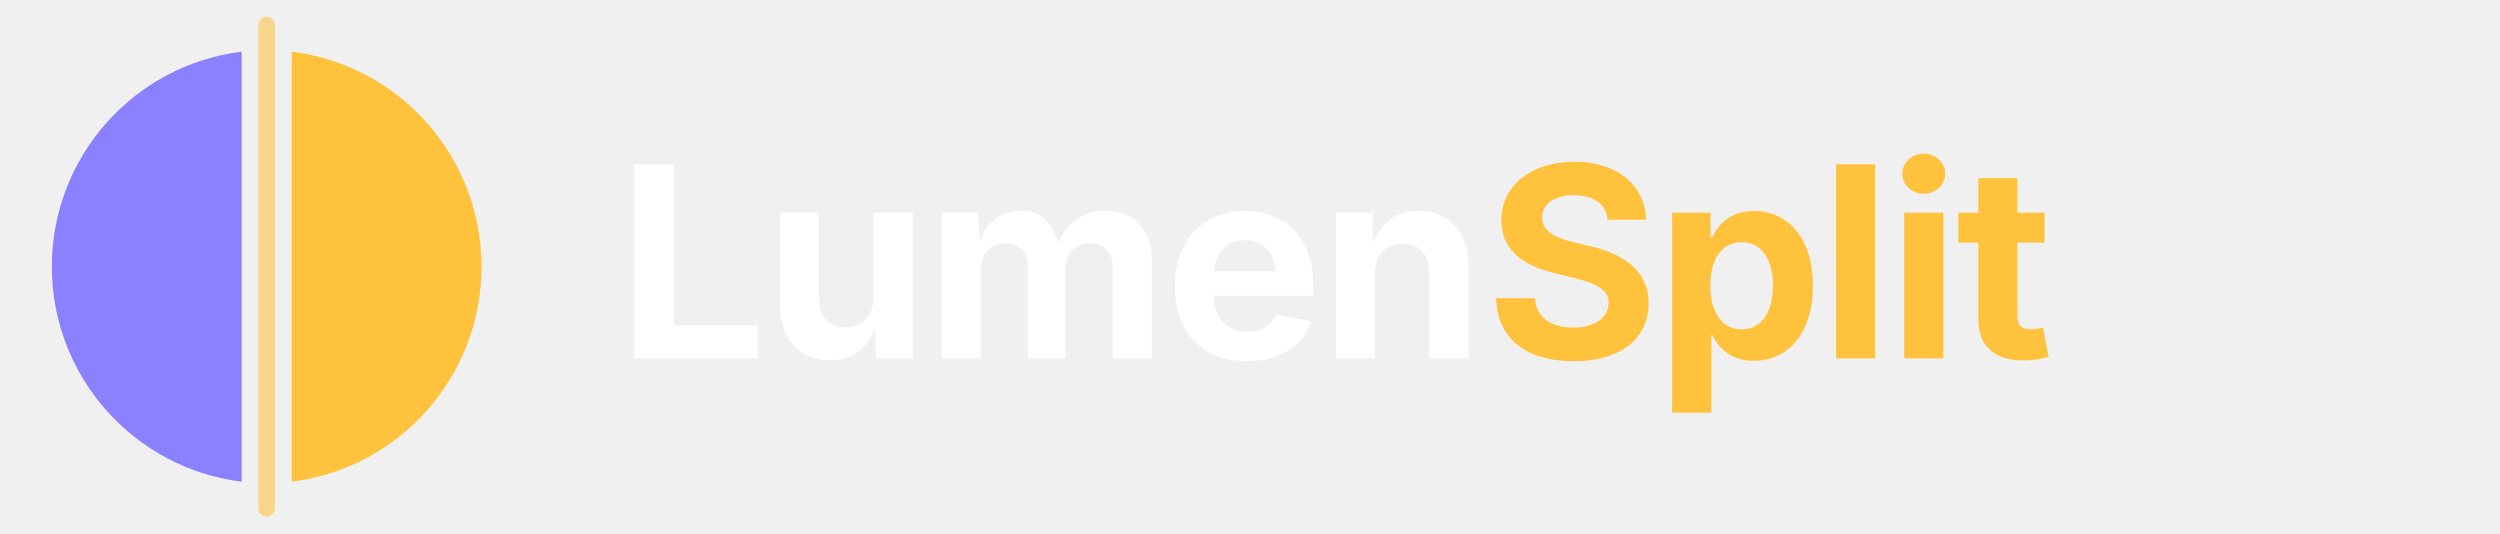
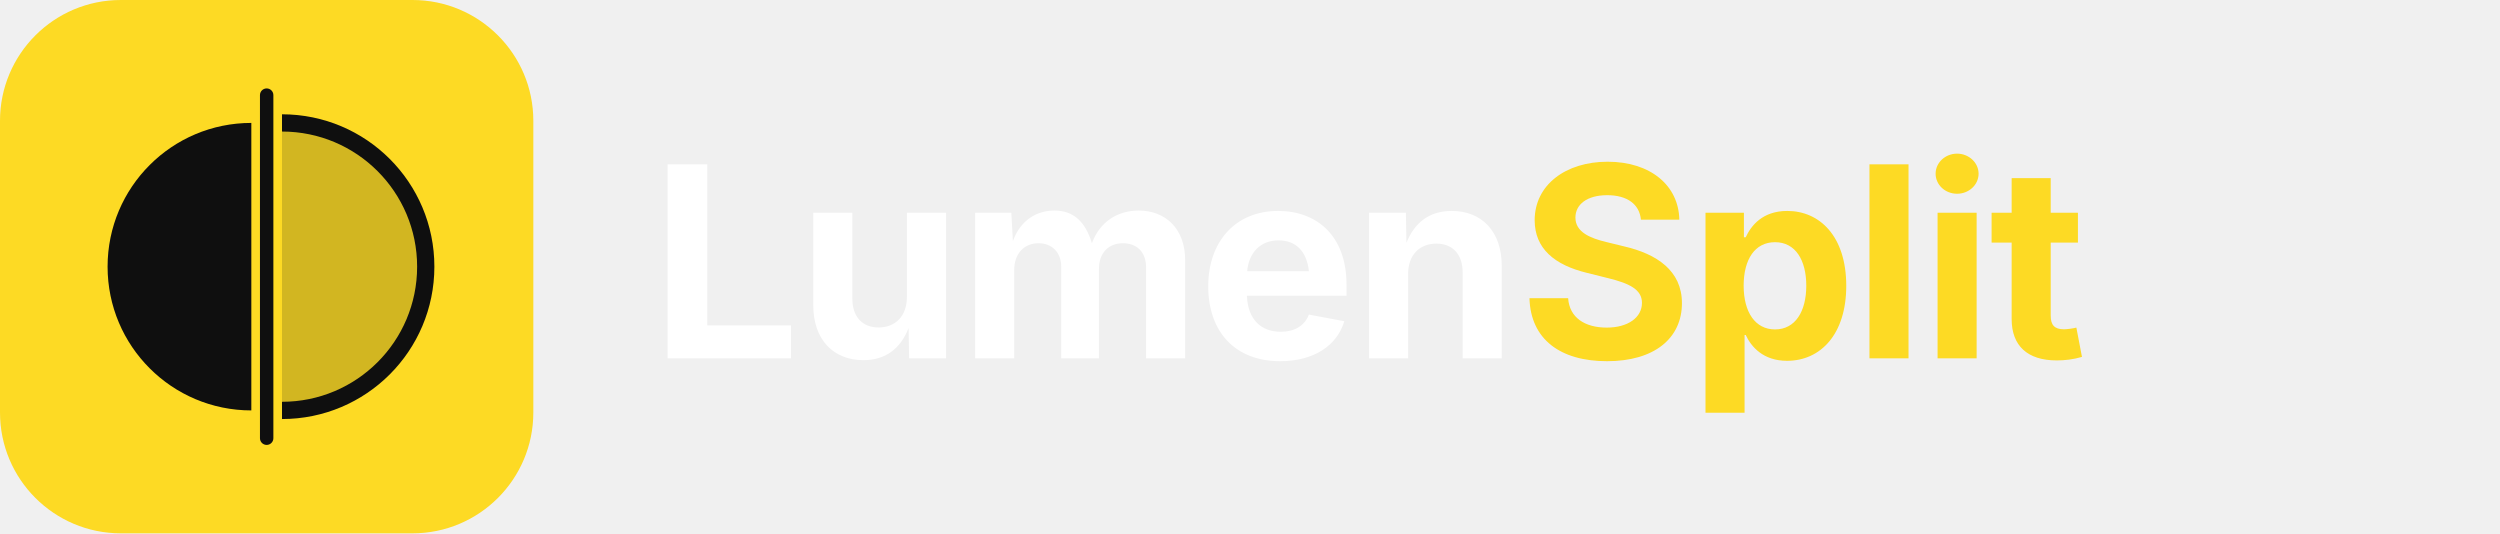
<svg xmlns="http://www.w3.org/2000/svg" viewBox="0 0 300 64" role="img" aria-label="LumenSplit">
-   <path d="M29 6.2A26 26 0 0 0 29 57.8Z" fill="#8B80FF" />
-   <path d="M35 6.2A26 26 0 0 1 35 57.8Z" fill="#FFC23D" />
-   <rect x="31" y="2" width="2" height="60" rx="1" fill="#FFC23D" opacity="0.55" />
-   <text x="74" y="43" font-family="'Space Grotesk', 'Inter', system-ui, sans-serif" font-size="32" font-weight="700" letter-spacing="-0.5" fill="#FFFFFF">Lumen<tspan fill="#FFC23D">Split</tspan>
+   <g transform="scale(0.125)">
+     <rect width="512" height="512" rx="116" fill="#fdda24" />
+     <g transform="translate(256 256) scale(0.92) translate(-256 -256)">
+       <path d="M240 106 A150 150 0 0 0 240 406 Z" fill="#0f0f0f" />
+       <path d="M272 106 A150 150 0 0 1 272 406 Z" fill="#0f0f0f" opacity=".18" />
+       <path d="M272 106 A150 150 0 0 1 272 406" fill="none" stroke="#0f0f0f" stroke-width="18" />
+       <rect x="249" y="70" width="14" height="372" rx="7" fill="#0f0f0f" />
+     </g>
+   </g>
+   <text x="78" y="43" font-family="'Wix Madefor Display', 'Inter', system-ui, sans-serif" font-size="32" font-weight="700" letter-spacing="-0.5" fill="#ffffff">Lumen<tspan fill="#fdda24">Split</tspan>
  </text>
</svg>
